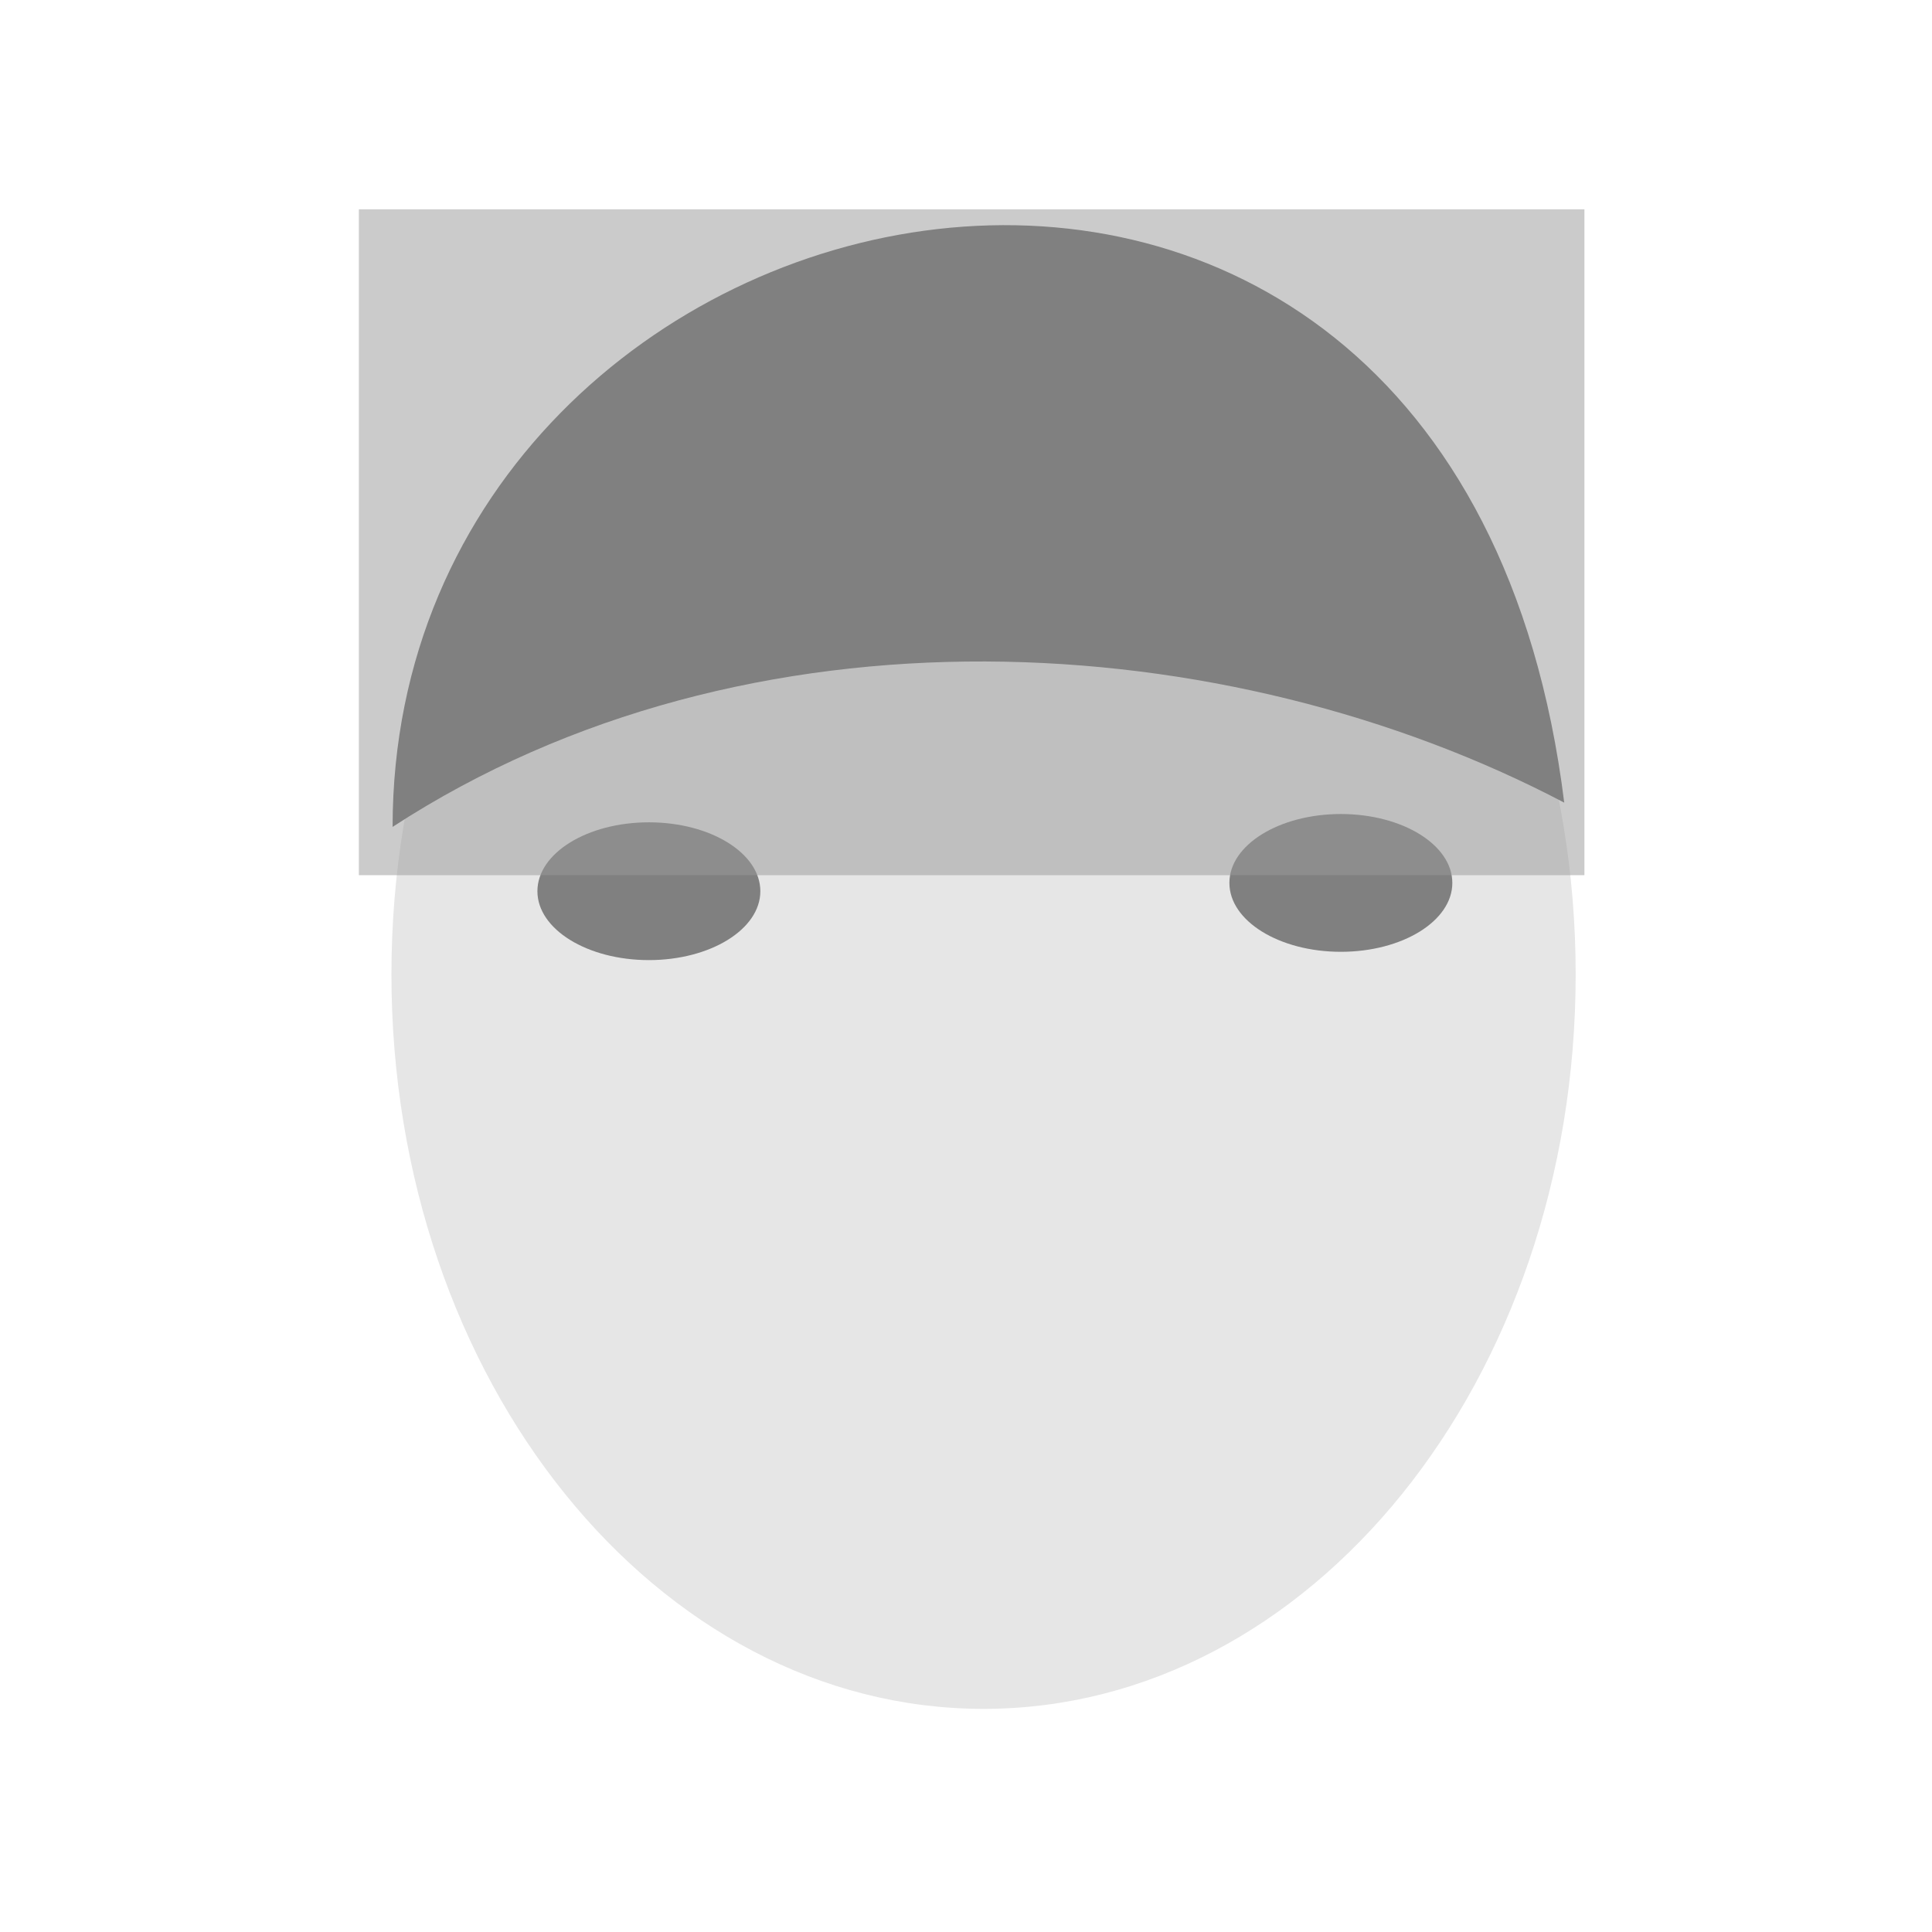
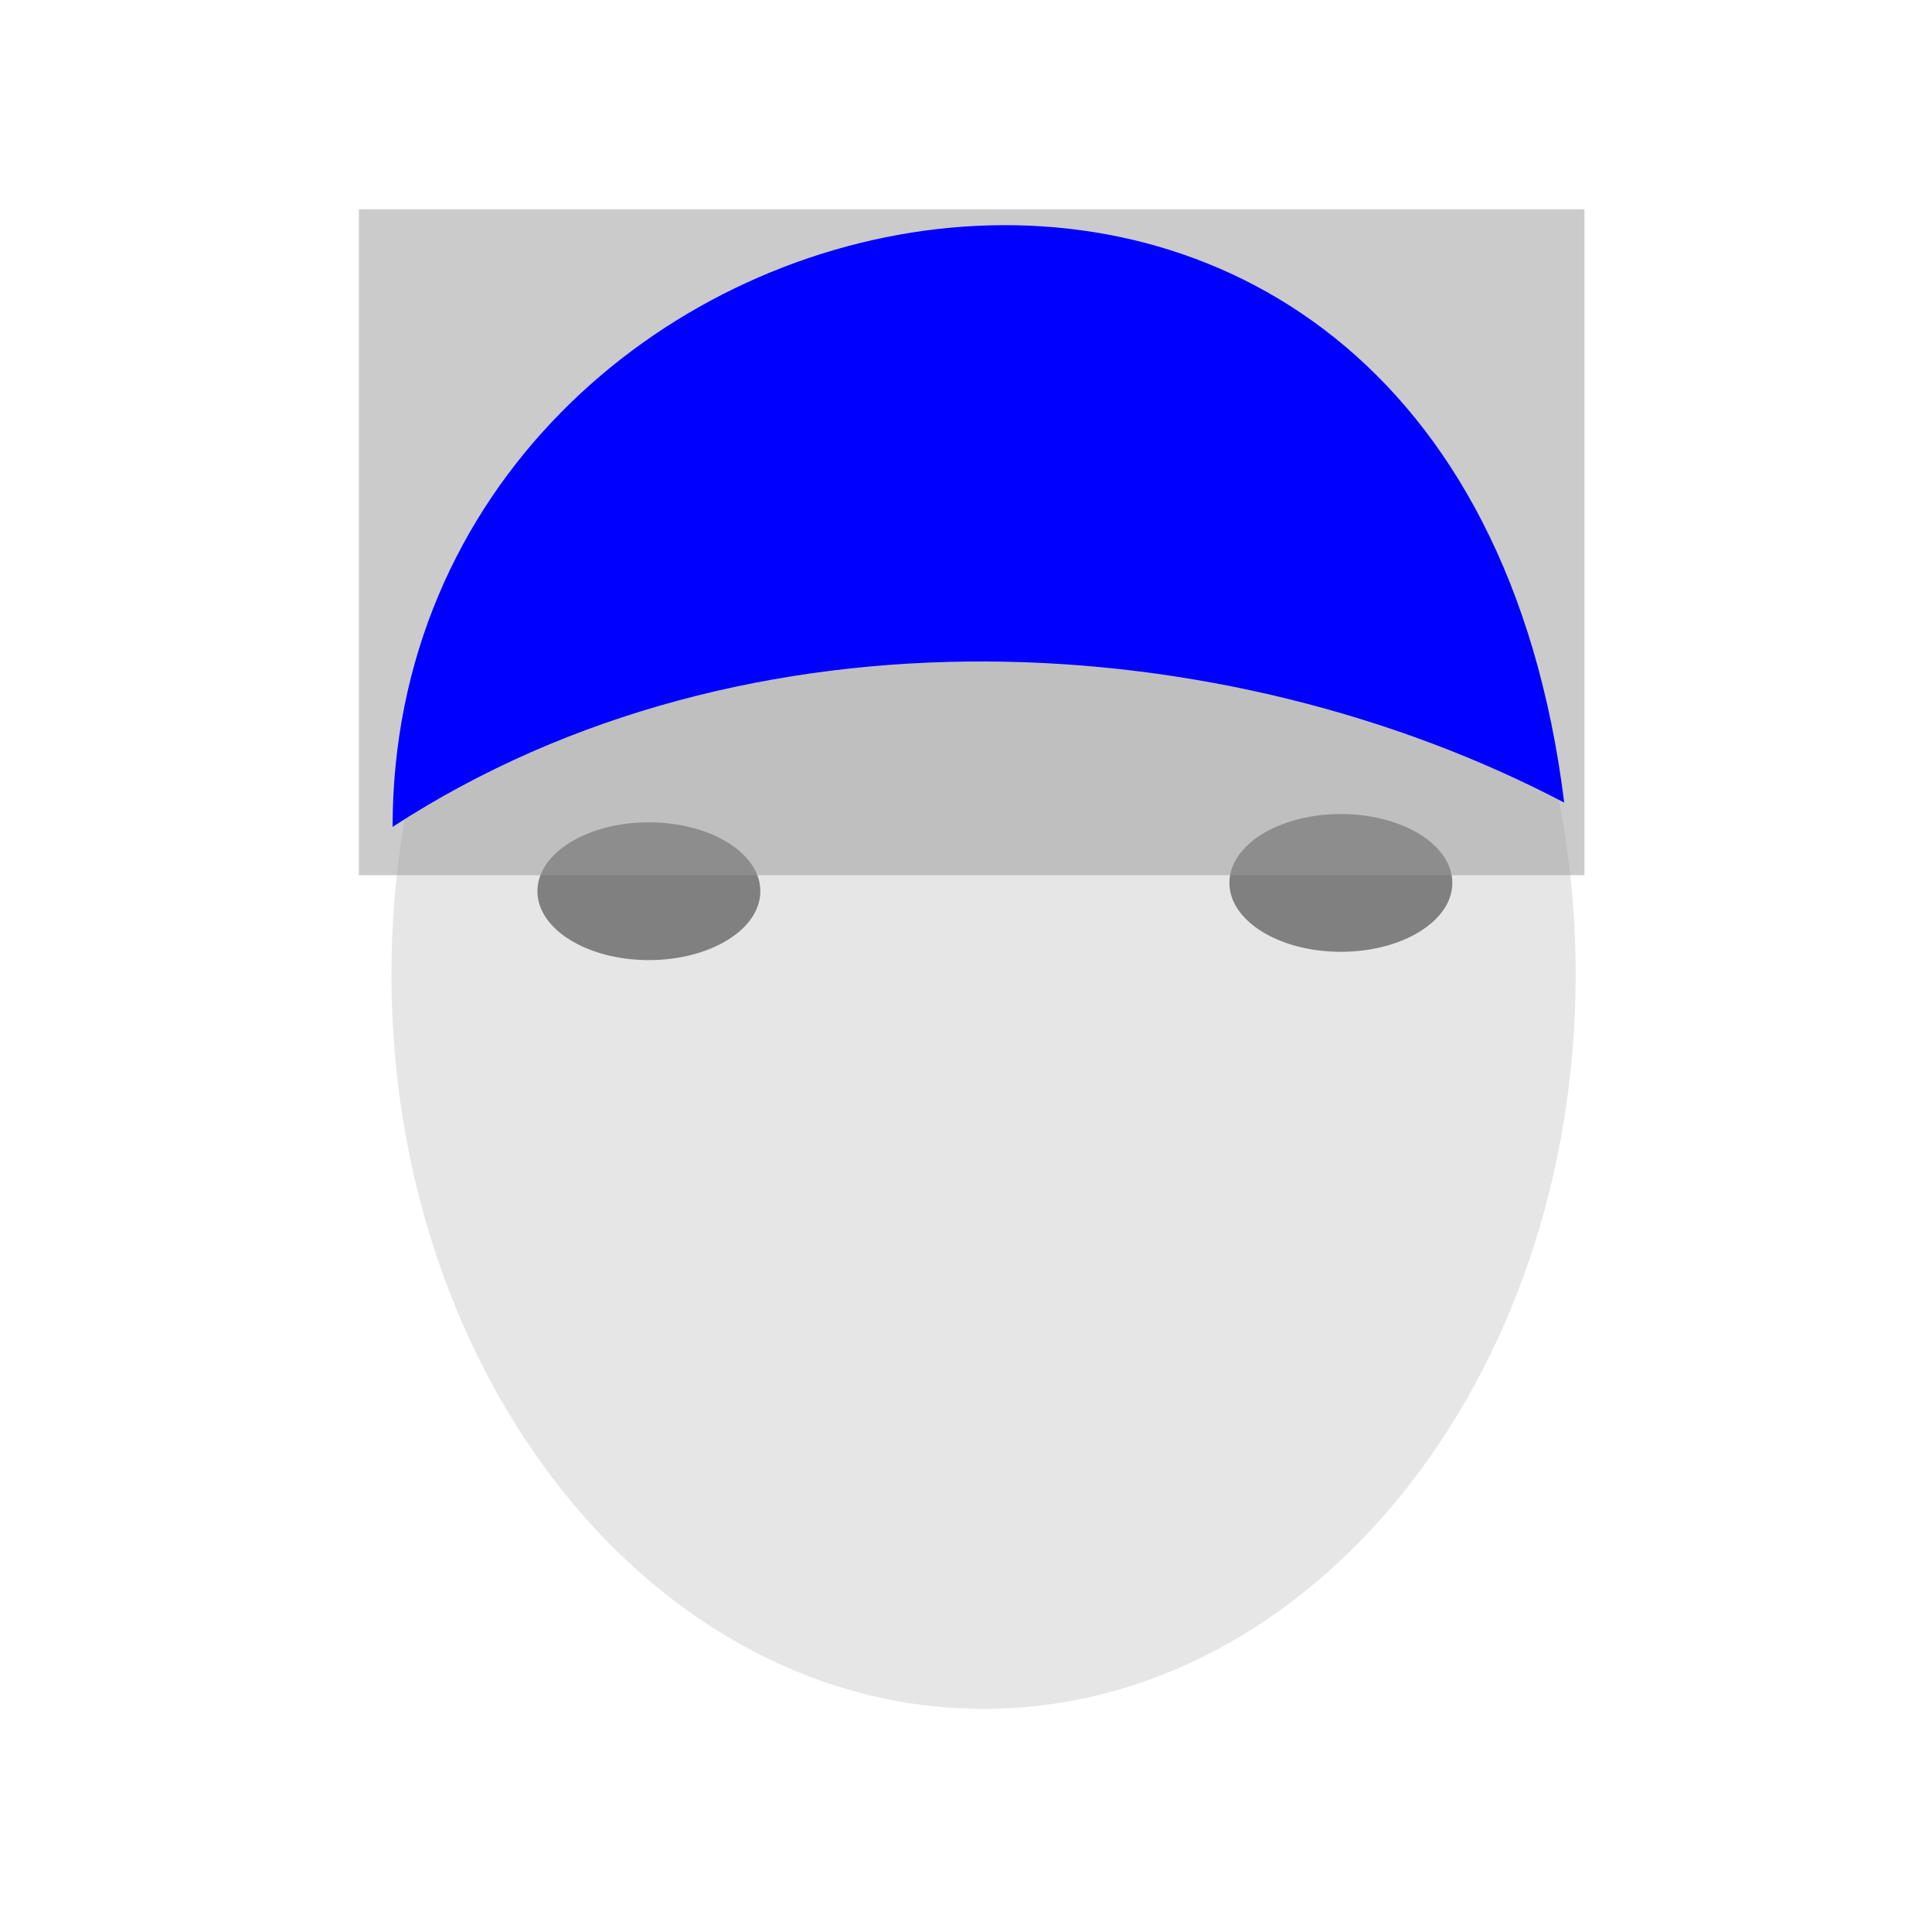
<svg xmlns="http://www.w3.org/2000/svg" width="210mm" height="210mm" viewBox="0 0 210 210" version="1.1" id="svg707">
+   <style id="style261">
+      .hair_color {
+          fill: blue !important;
+      }
+      </style>
  <defs id="defs701" />
  <g id="layer7" style="display:inline">
    <ellipse style="fill:#e6e6e6;stroke-width:0.265" id="path10811" cx="106.908" cy="105.914" rx="64.36" ry="79.833" />
    <ellipse style="fill:#808080;stroke-width:0.265" id="path10813" cx="70.53" cy="96.871" rx="12.116" ry="7.488" />
    <ellipse style="display:inline;fill:#808080;stroke-width:0.265" id="path10813-1" cx="145.746" cy="95.969" rx="12.116" ry="7.488" />
  </g>
  <g id="layer1" style="display:inline;opacity:0.51">
    <rect style="fill:#999999;fill-rule:evenodd;stroke-width:0.277" id="rect259" width="133.212" height="72.378" x="39.008" y="22.751" />
  </g>
  <g id="layer2" style="display:inline">
-     <path class="hair_color" style="fill:#808080;stroke-width:0.265" d="M 42.673,89.879 C 81.378,64.695 133.367,67.998 170.025,87.243 158.075,-8.943 42.72,16.299 42.673,89.879 Z" id="path10860" />
+     <path class="hair_color" style="stroke-width:0.265" d="M 42.673,89.879 C 81.378,64.695 133.367,67.998 170.025,87.243 158.075,-8.943 42.72,16.299 42.673,89.879 Z" id="path10860" />
  </g>
</svg>
